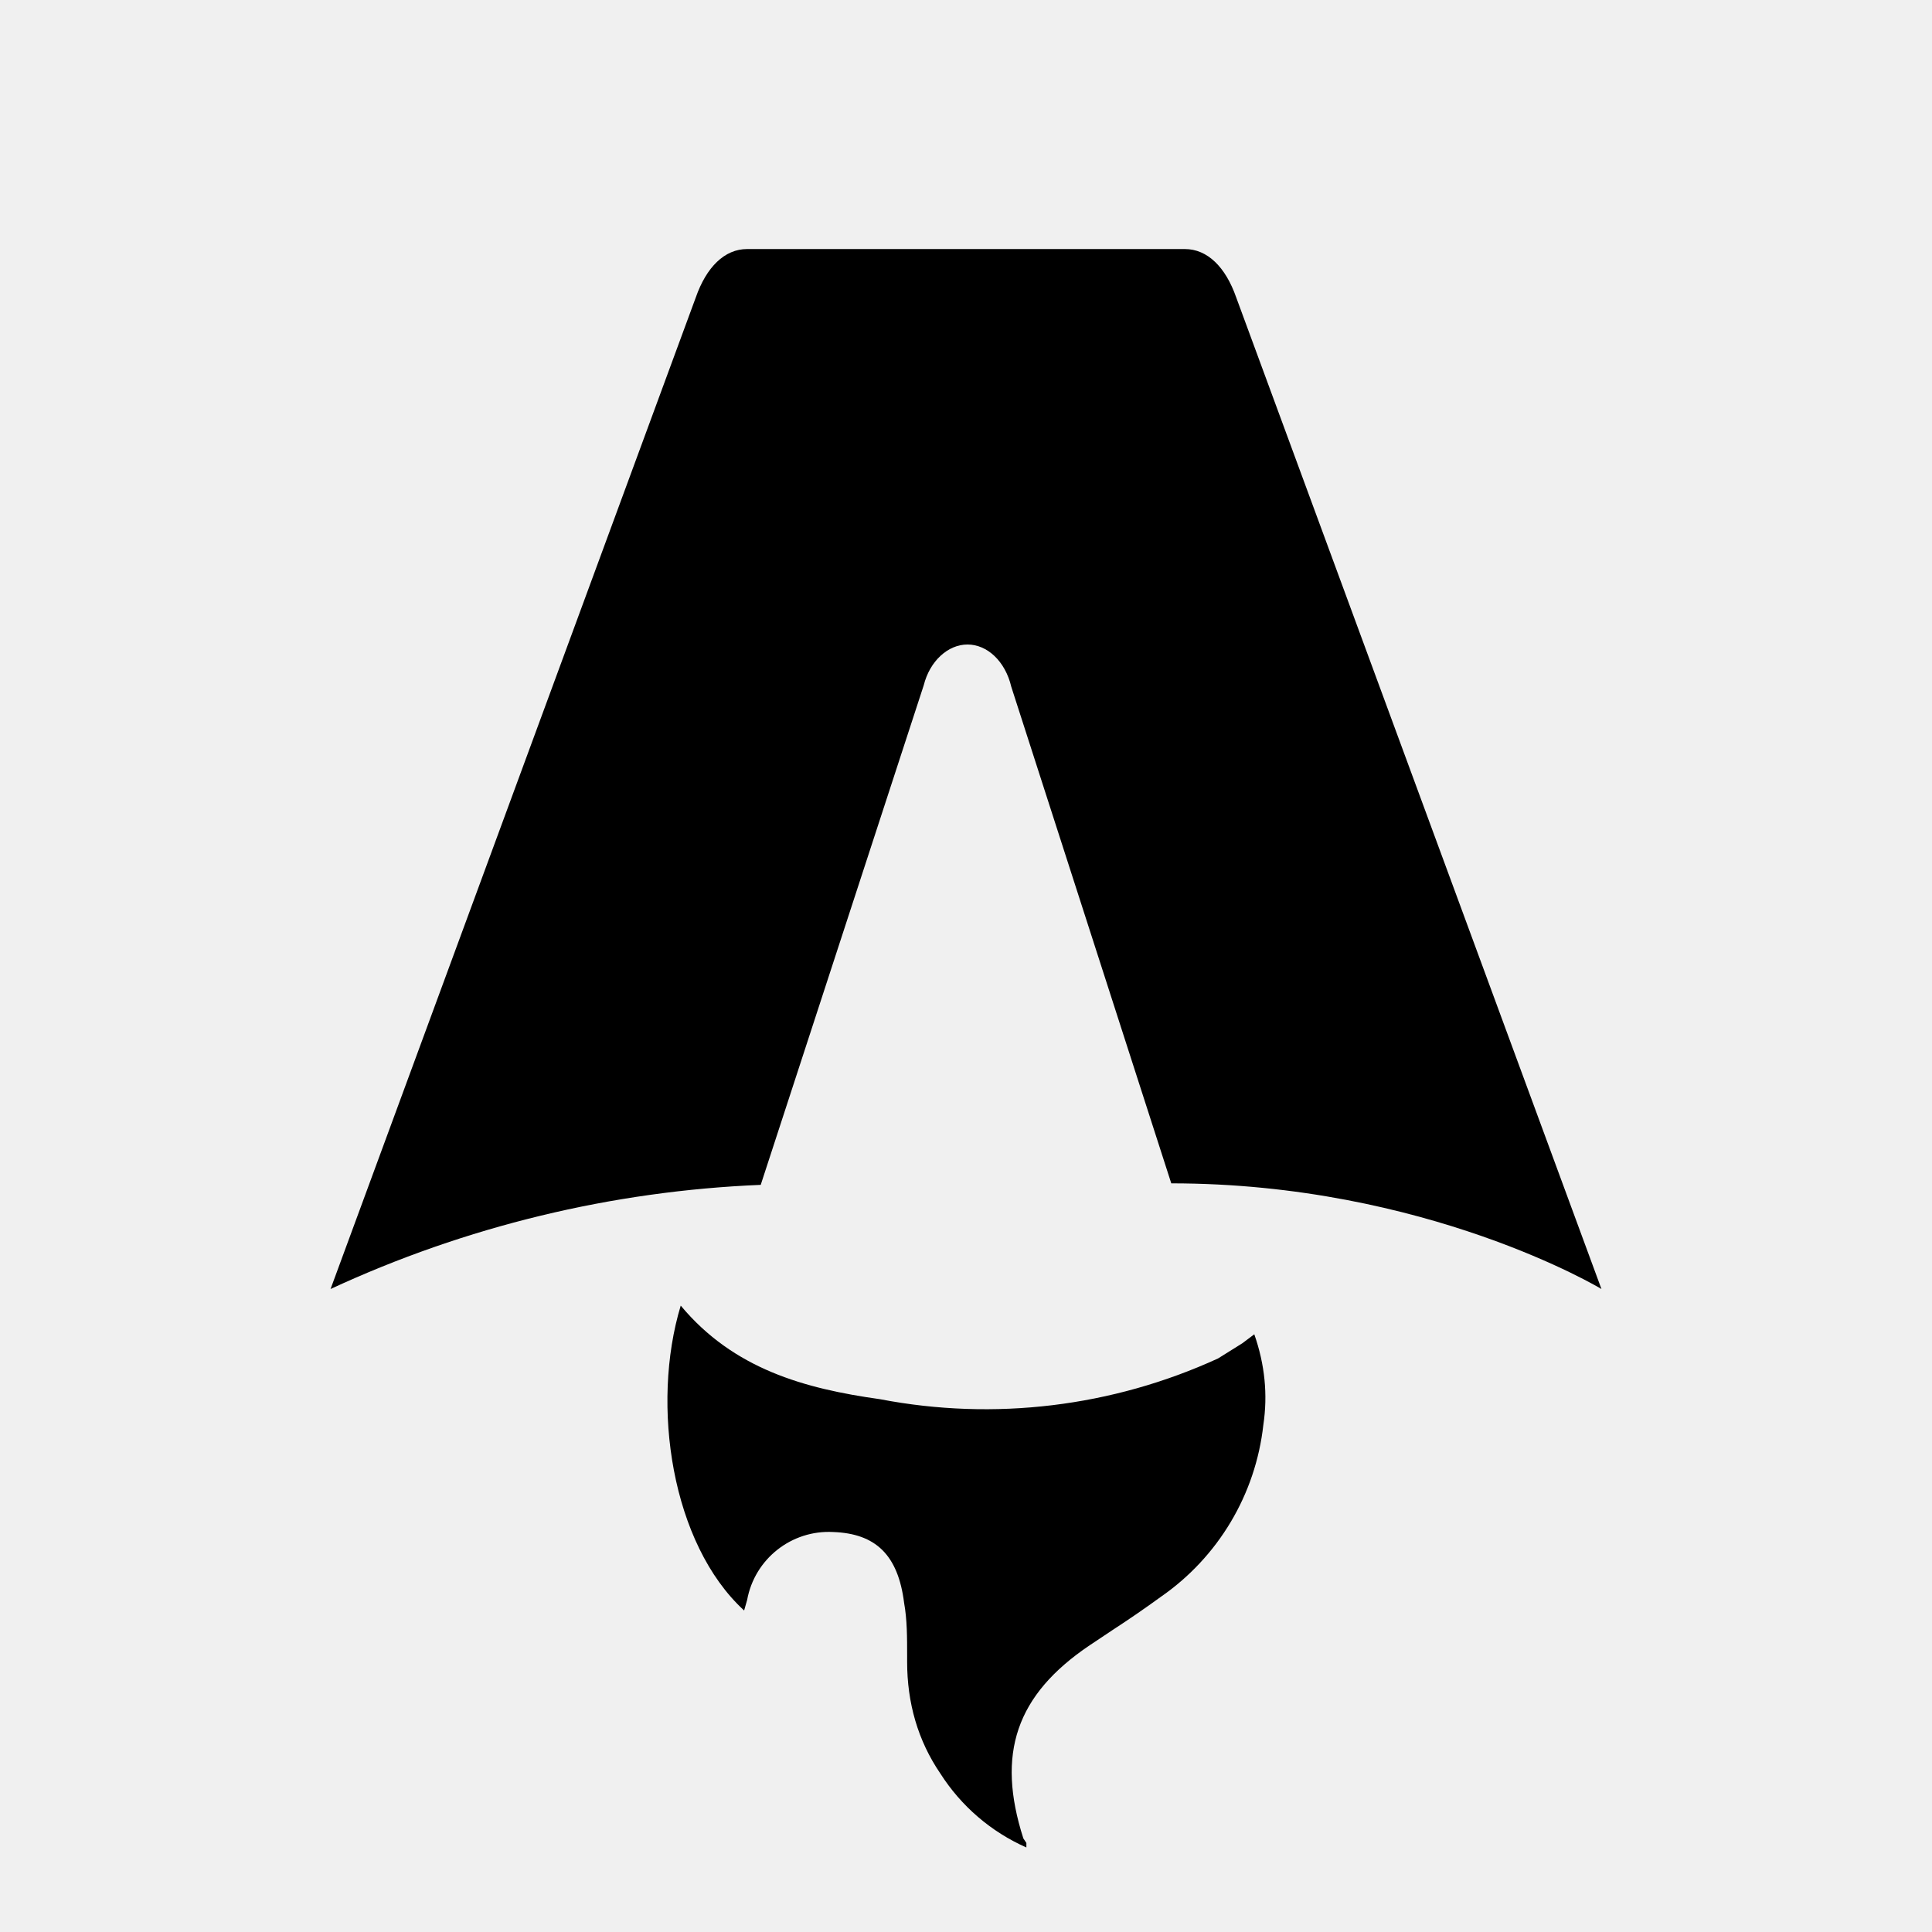
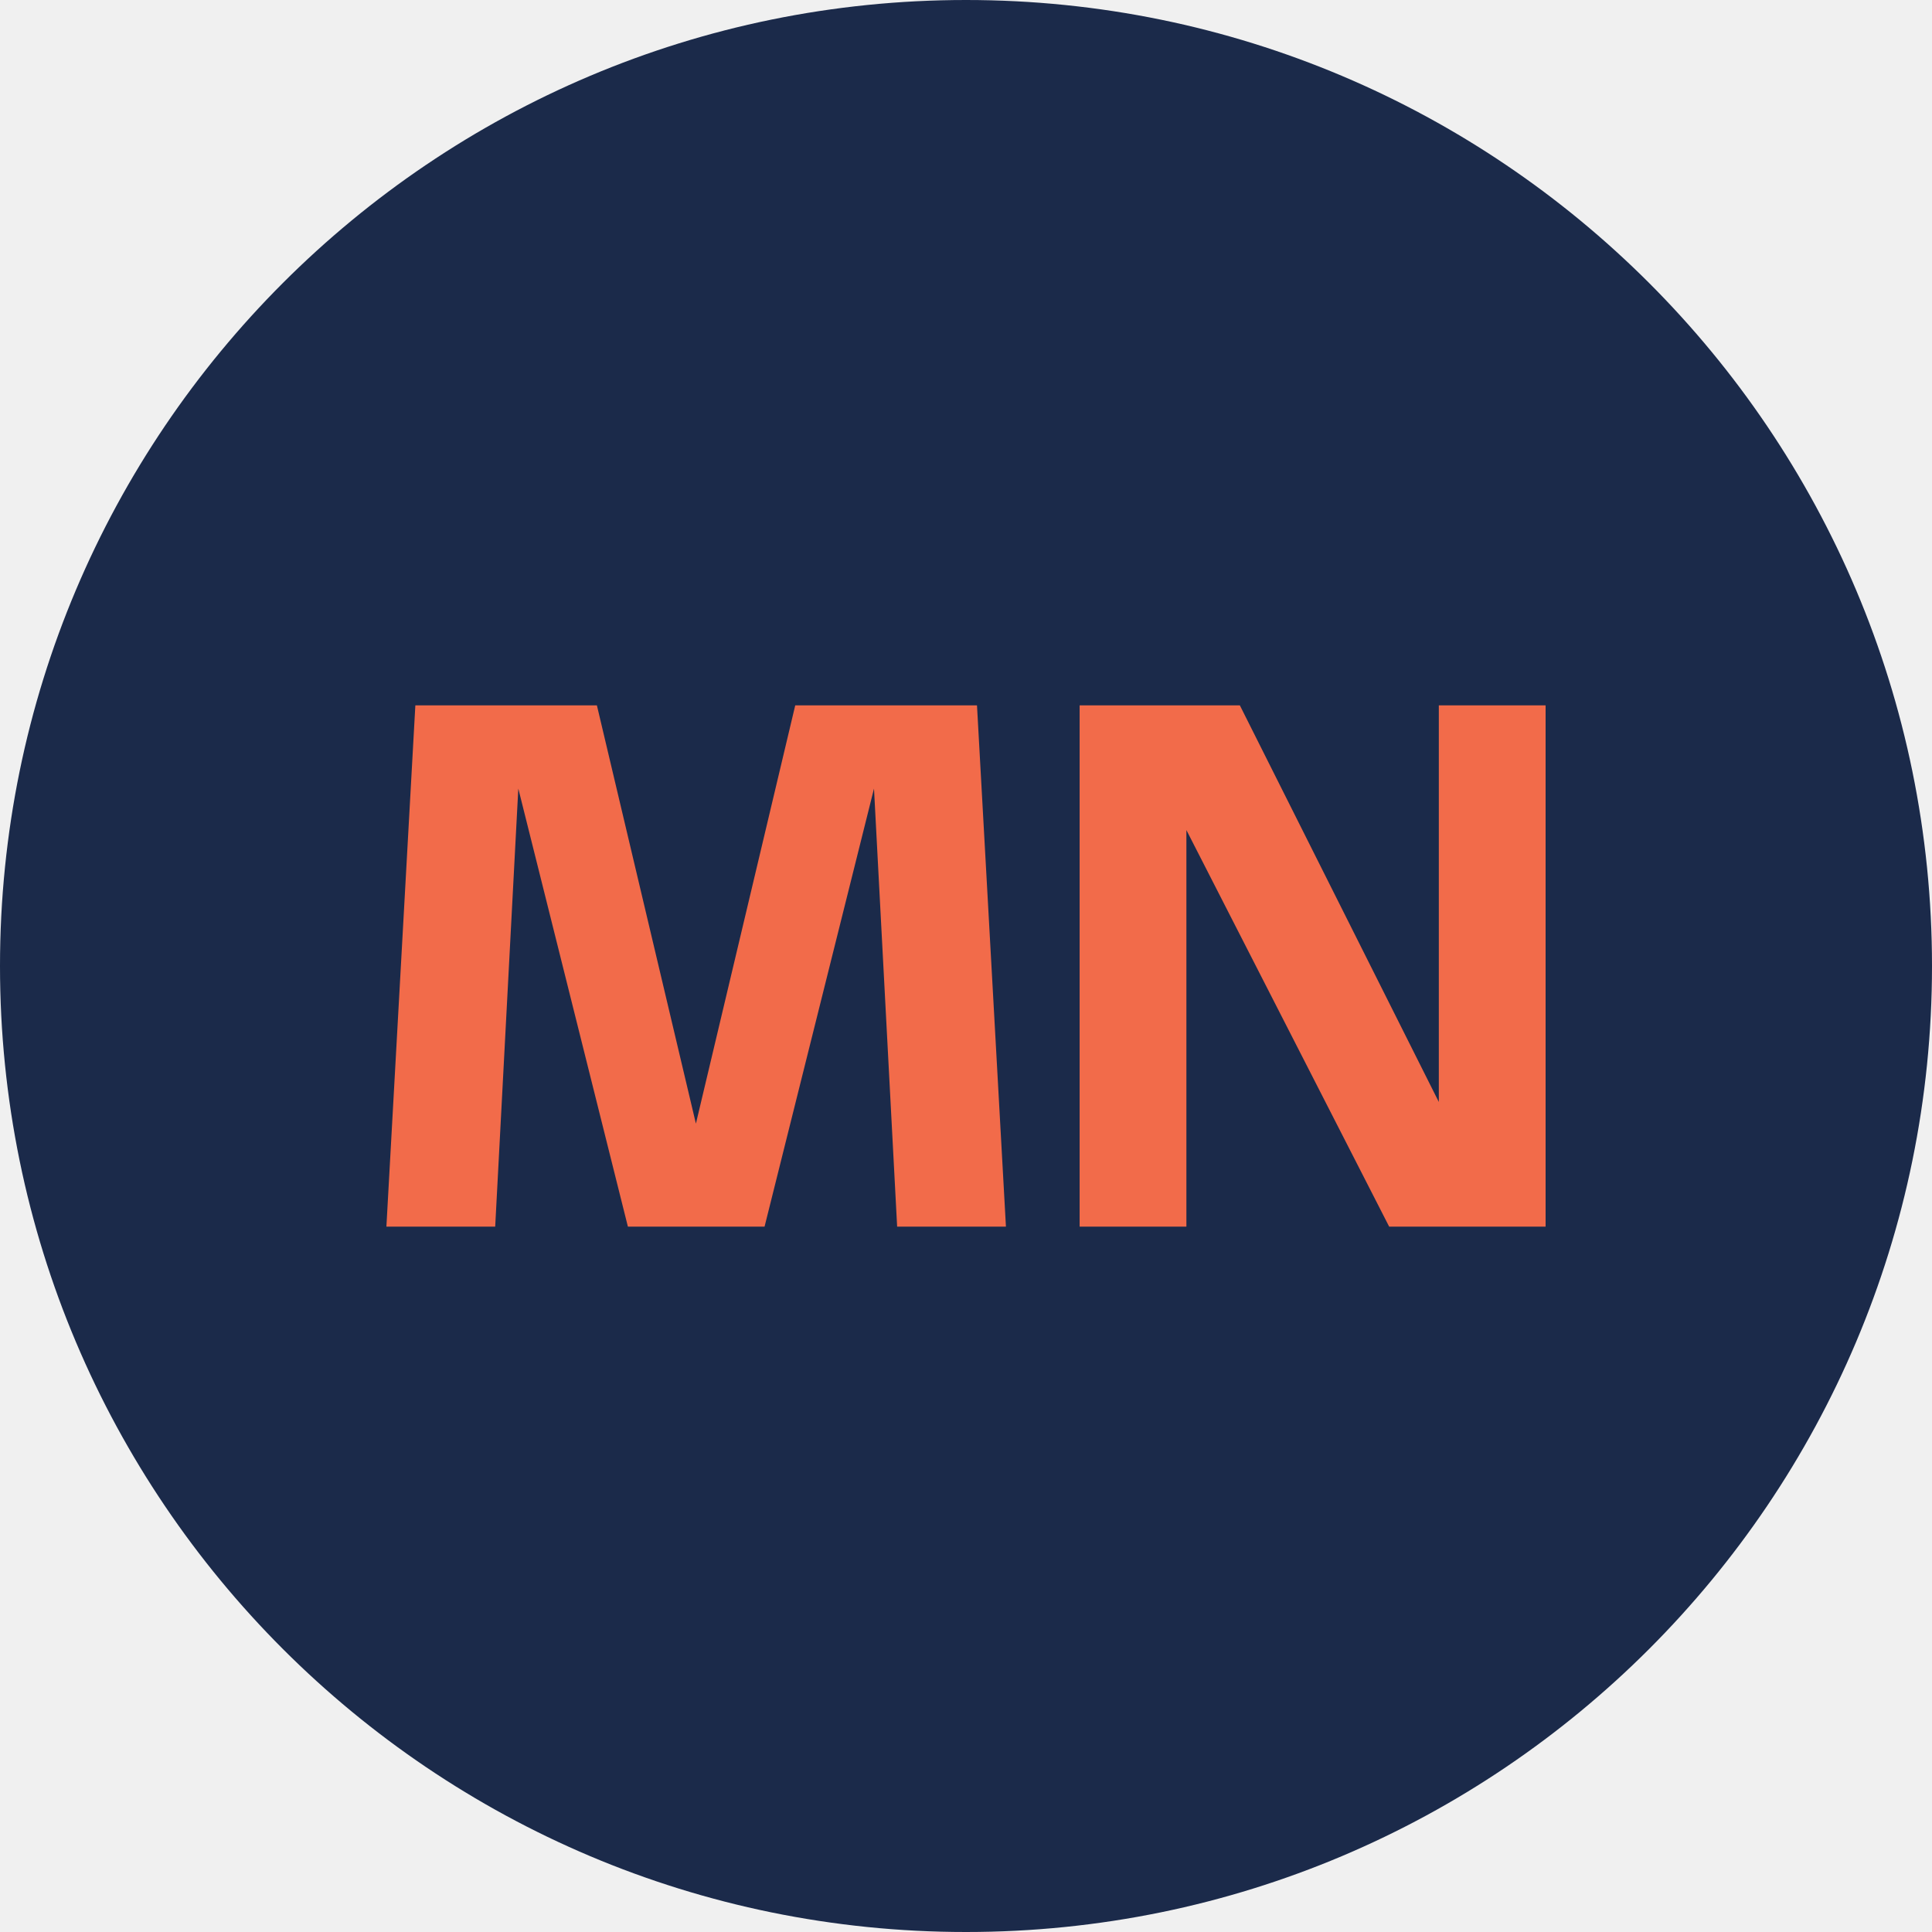
- <svg xmlns="http://www.w3.org/2000/svg" fill="none" viewBox="0 0 128 128">
-   <path d="M50.4 78.5a75.1 75.1 0 0 0-28.5 6.9l24.2-65.7c.7-2 1.9-3.2 3.4-3.2h29c1.5 0 2.7 1.2 3.4 3.2l24.2 65.7s-11.6-7-28.5-7L67 45.5c-.4-1.7-1.6-2.8-2.9-2.8-1.3 0-2.5 1.1-2.9 2.7L50.4 78.5Zm-1.1 28.2Zm-4.2-20.2c-2 6.6-.6 15.8 4.2 20.2a17.5 17.5 0 0 1 .2-.7 5.5 5.5 0 0 1 5.7-4.5c2.8.1 4.3 1.5 4.7 4.7.2 1.1.2 2.3.2 3.5v.4c0 2.7.7 5.2 2.2 7.4a13 13 0 0 0 5.7 4.9v-.3l-.2-.3c-1.8-5.6-.5-9.5 4.4-12.8l1.5-1a73 73 0 0 0 3.2-2.2 16 16 0 0 0 6.8-11.4c.3-2 .1-4-.6-6l-.8.6-1.6 1a37 37 0 0 1-22.4 2.7c-5-.7-9.7-2-13.2-6.2Z" />
-   <style>
-         path { fill: #000; }
-         @media (prefers-color-scheme: dark) {
-             path { fill: #FFF; }
-         }
-     </style>
+ <svg xmlns="http://www.w3.org/2000/svg" viewBox="0 0 64 64">
+   <circle cx="32" cy="32" r="32" fill="#1B2A4A" />
+   <path fill="#F26B4A" d="M12.8 40.634 13.759 23.366H19.773L23.269 38.135H22.836L26.343 23.366H32.364L33.323 40.634H29.719L28.946 26.004H28.982L25.327 40.634H20.8L17.14 26.004H17.176L16.404 40.634ZM35.764 40.634V23.366H41.072L48.814 38.799L47.663 38.871V23.366H51.2V40.634H46.018L38.084 25.117L39.301 25.033V40.634Z" />
</svg>
